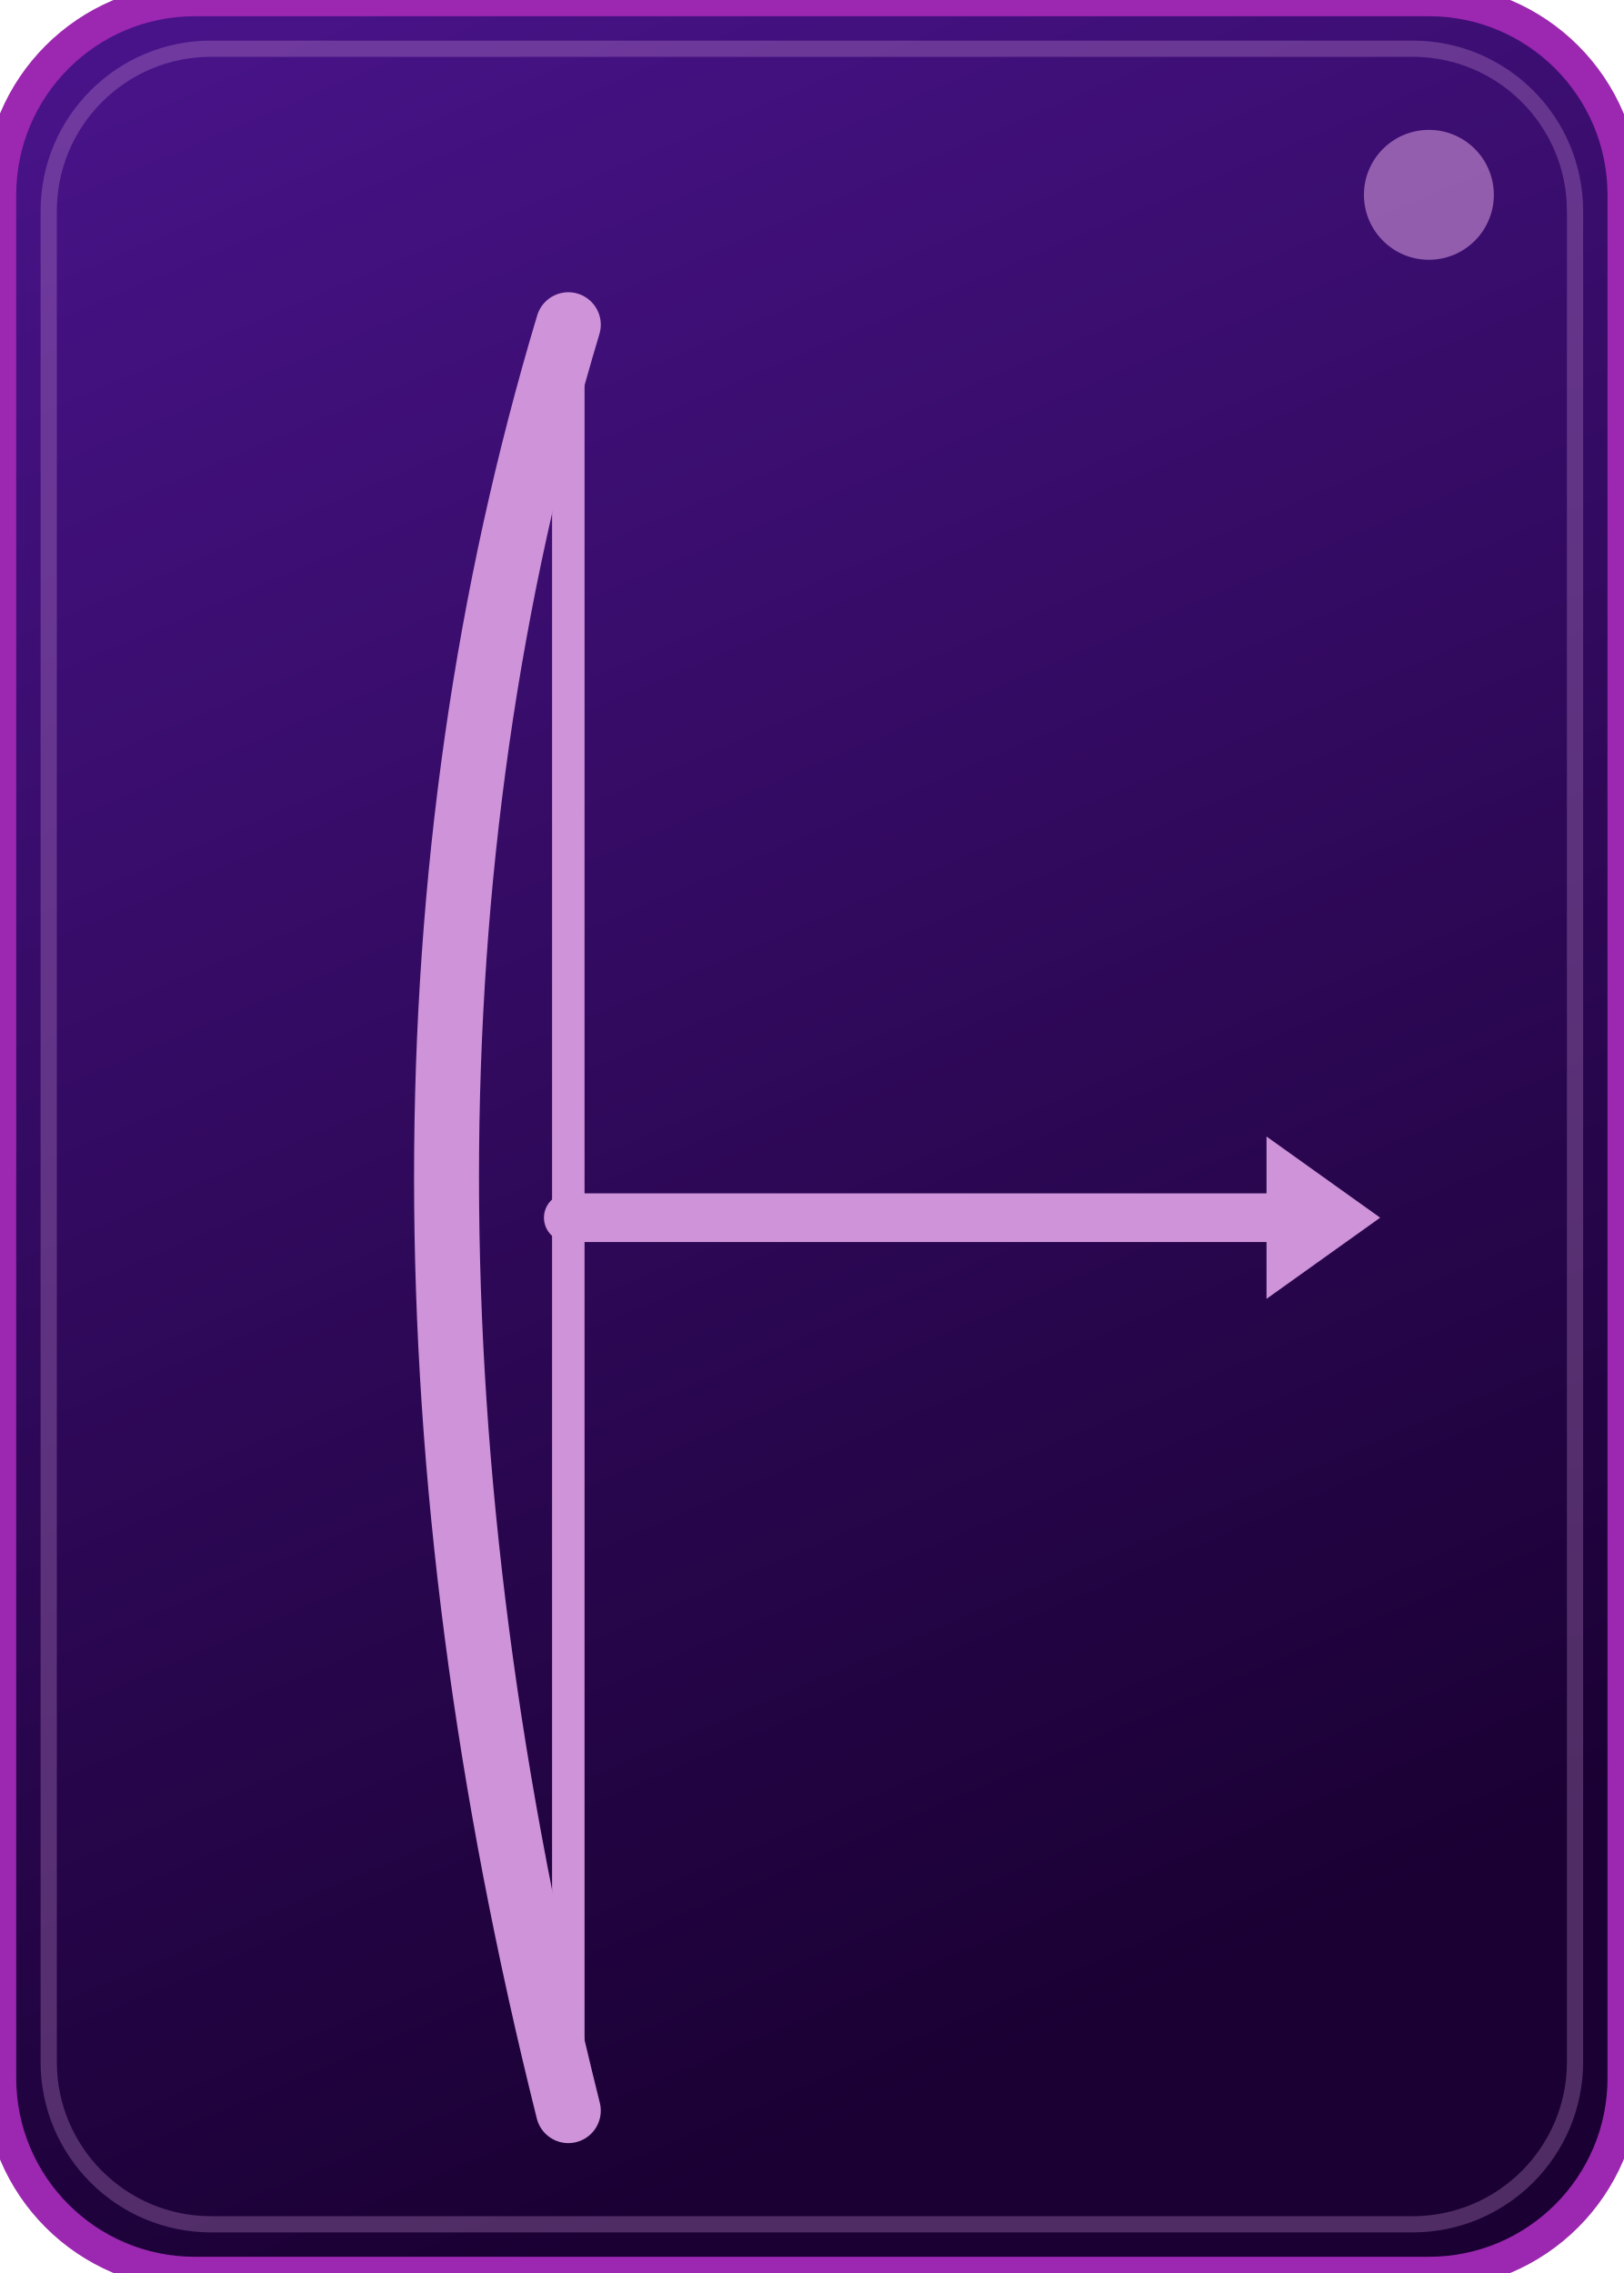
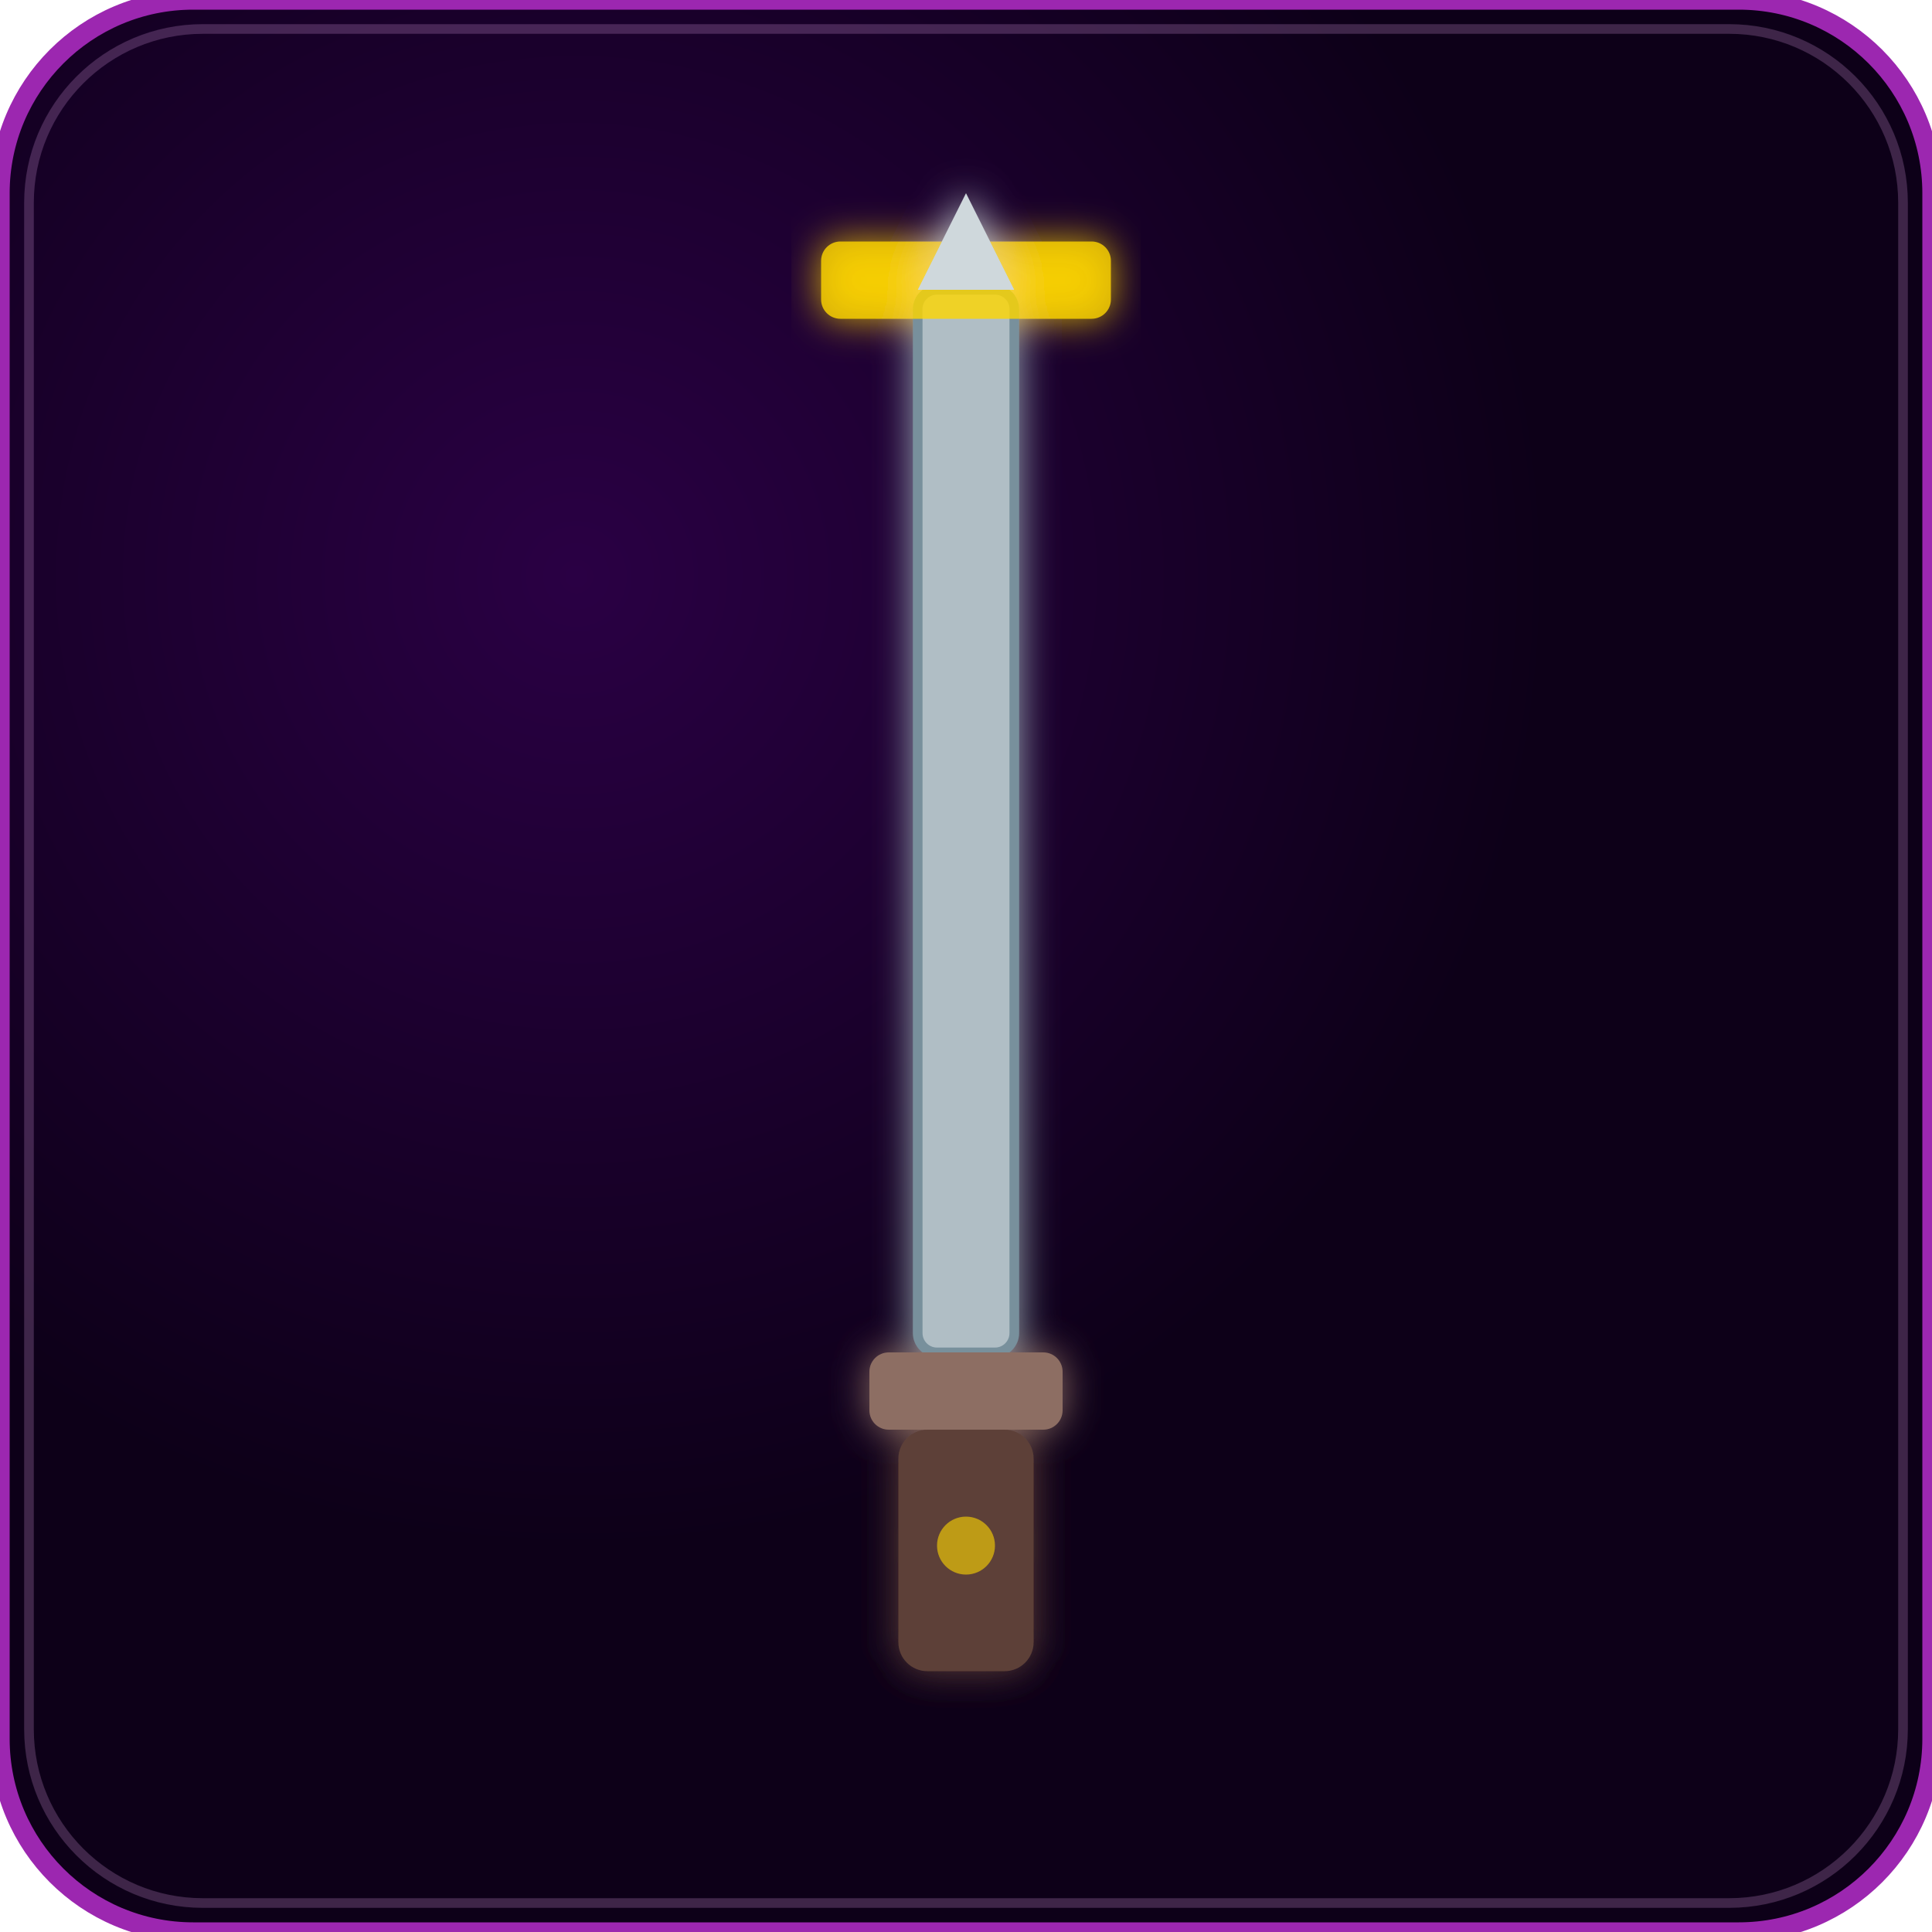
- <svg xmlns="http://www.w3.org/2000/svg" viewBox="0 0 100 140">
+ <svg xmlns="http://www.w3.org/2000/svg" viewBox="0 0 200 200">
  <defs>
-     <linearGradient id="bg" x1="0" y1="0" x2="0.3" y2="1">
-       <stop offset="0%" stop-color="#4a148c" />
-       <stop offset="100%" stop-color="#1a0033" />
-     </linearGradient>
+     <radialGradient id="wbg" cx="30%" cy="30%">
+       <stop offset="0%" stop-color="#2a0044" />
+       <stop offset="100%" stop-color="#0d0018" />
+     </radialGradient>
  </defs>
-   <rect width="100" height="140" rx="12" fill="url(#bg)" stroke="#9c27b0" stroke-width="2" />
-   <rect x="3" y="3" width="94" height="134" rx="10" fill="none" stroke="#ce93d8" stroke-width="1" opacity="0.3" />
-   <path d="M35 20 Q20 70 35 130" stroke="#ce93d8" stroke-width="4" fill="none" stroke-linecap="round" />
-   <line x1="35" y1="20" x2="35" y2="130" stroke="#ce93d8" stroke-width="2" />
-   <line x1="35" y1="75" x2="80" y2="75" stroke="#ce93d8" stroke-width="3" stroke-linecap="round" />
-   <polygon points="78,70 85,75 78,80" fill="#ce93d8" />
-   <circle cx="88" cy="12" r="4" fill="#ce93d8" opacity="0.6" />
+   <rect width="200" height="200" rx="20" fill="url(#wbg)" stroke="#9c27b0" stroke-width="2" />
+   <rect x="3" y="3" width="194" height="194" rx="18" fill="none" stroke="#ce93d8" stroke-width="1" opacity="0.25" />
+   <filter id="glow">
+     <feGaussianBlur stdDeviation="2" result="blur" />
+     <feMerge>
+       <feMergeNode in="blur" />
+       <feMergeNode in="SourceGraphic" />
+     </feMerge>
+   </filter>
+   <g filter="url(#glow)">
+     <rect x="95" y="30" width="10" height="110" rx="2" fill="#b0bec5" stroke="#78909c" stroke-width="1" />
+     <rect x="85" y="25" width="30" height="8" rx="2" fill="#ffd700" opacity="0.8" />
+     <polygon points="100,20 95,30 105,30" fill="#cfd8dc" />
+     <rect x="90" y="140" width="20" height="8" rx="2" fill="#8d6e63" />
+     <rect x="93" y="148" width="14" height="25" rx="3" fill="#5d4037" />
+     <circle cx="100" cy="160" r="3" fill="#ffd700" opacity="0.6" />
+   </g>
</svg>
